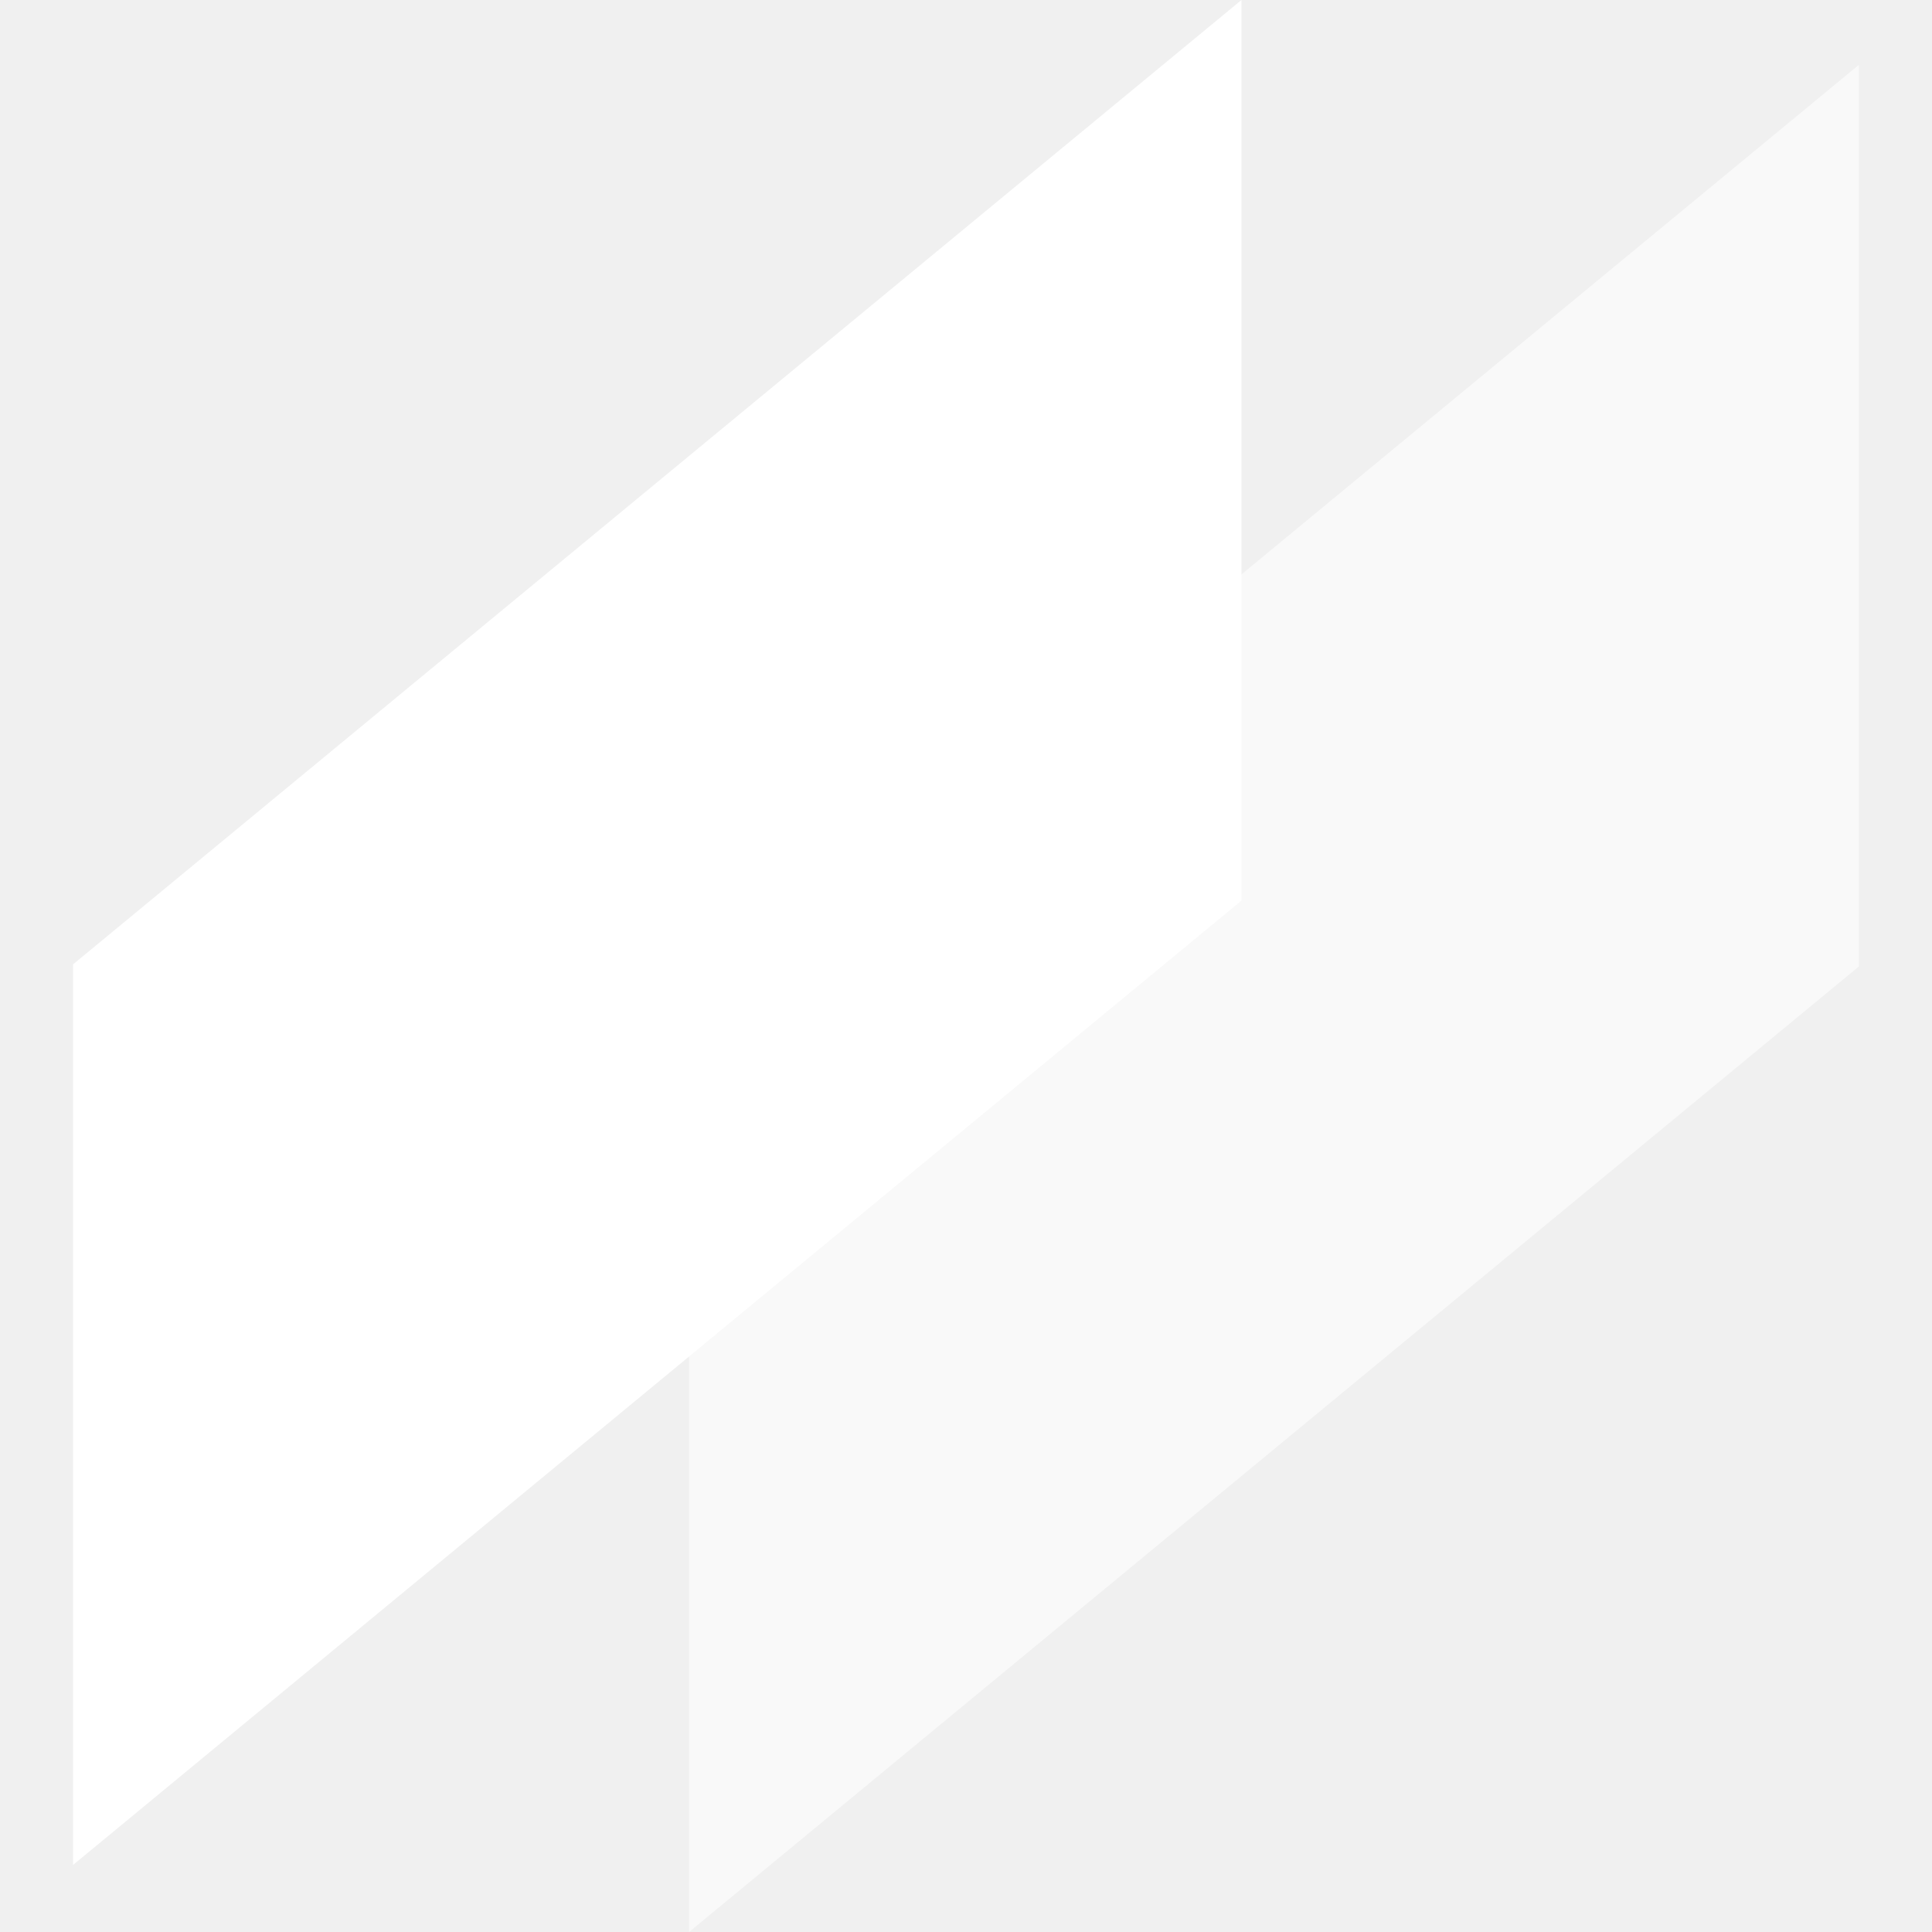
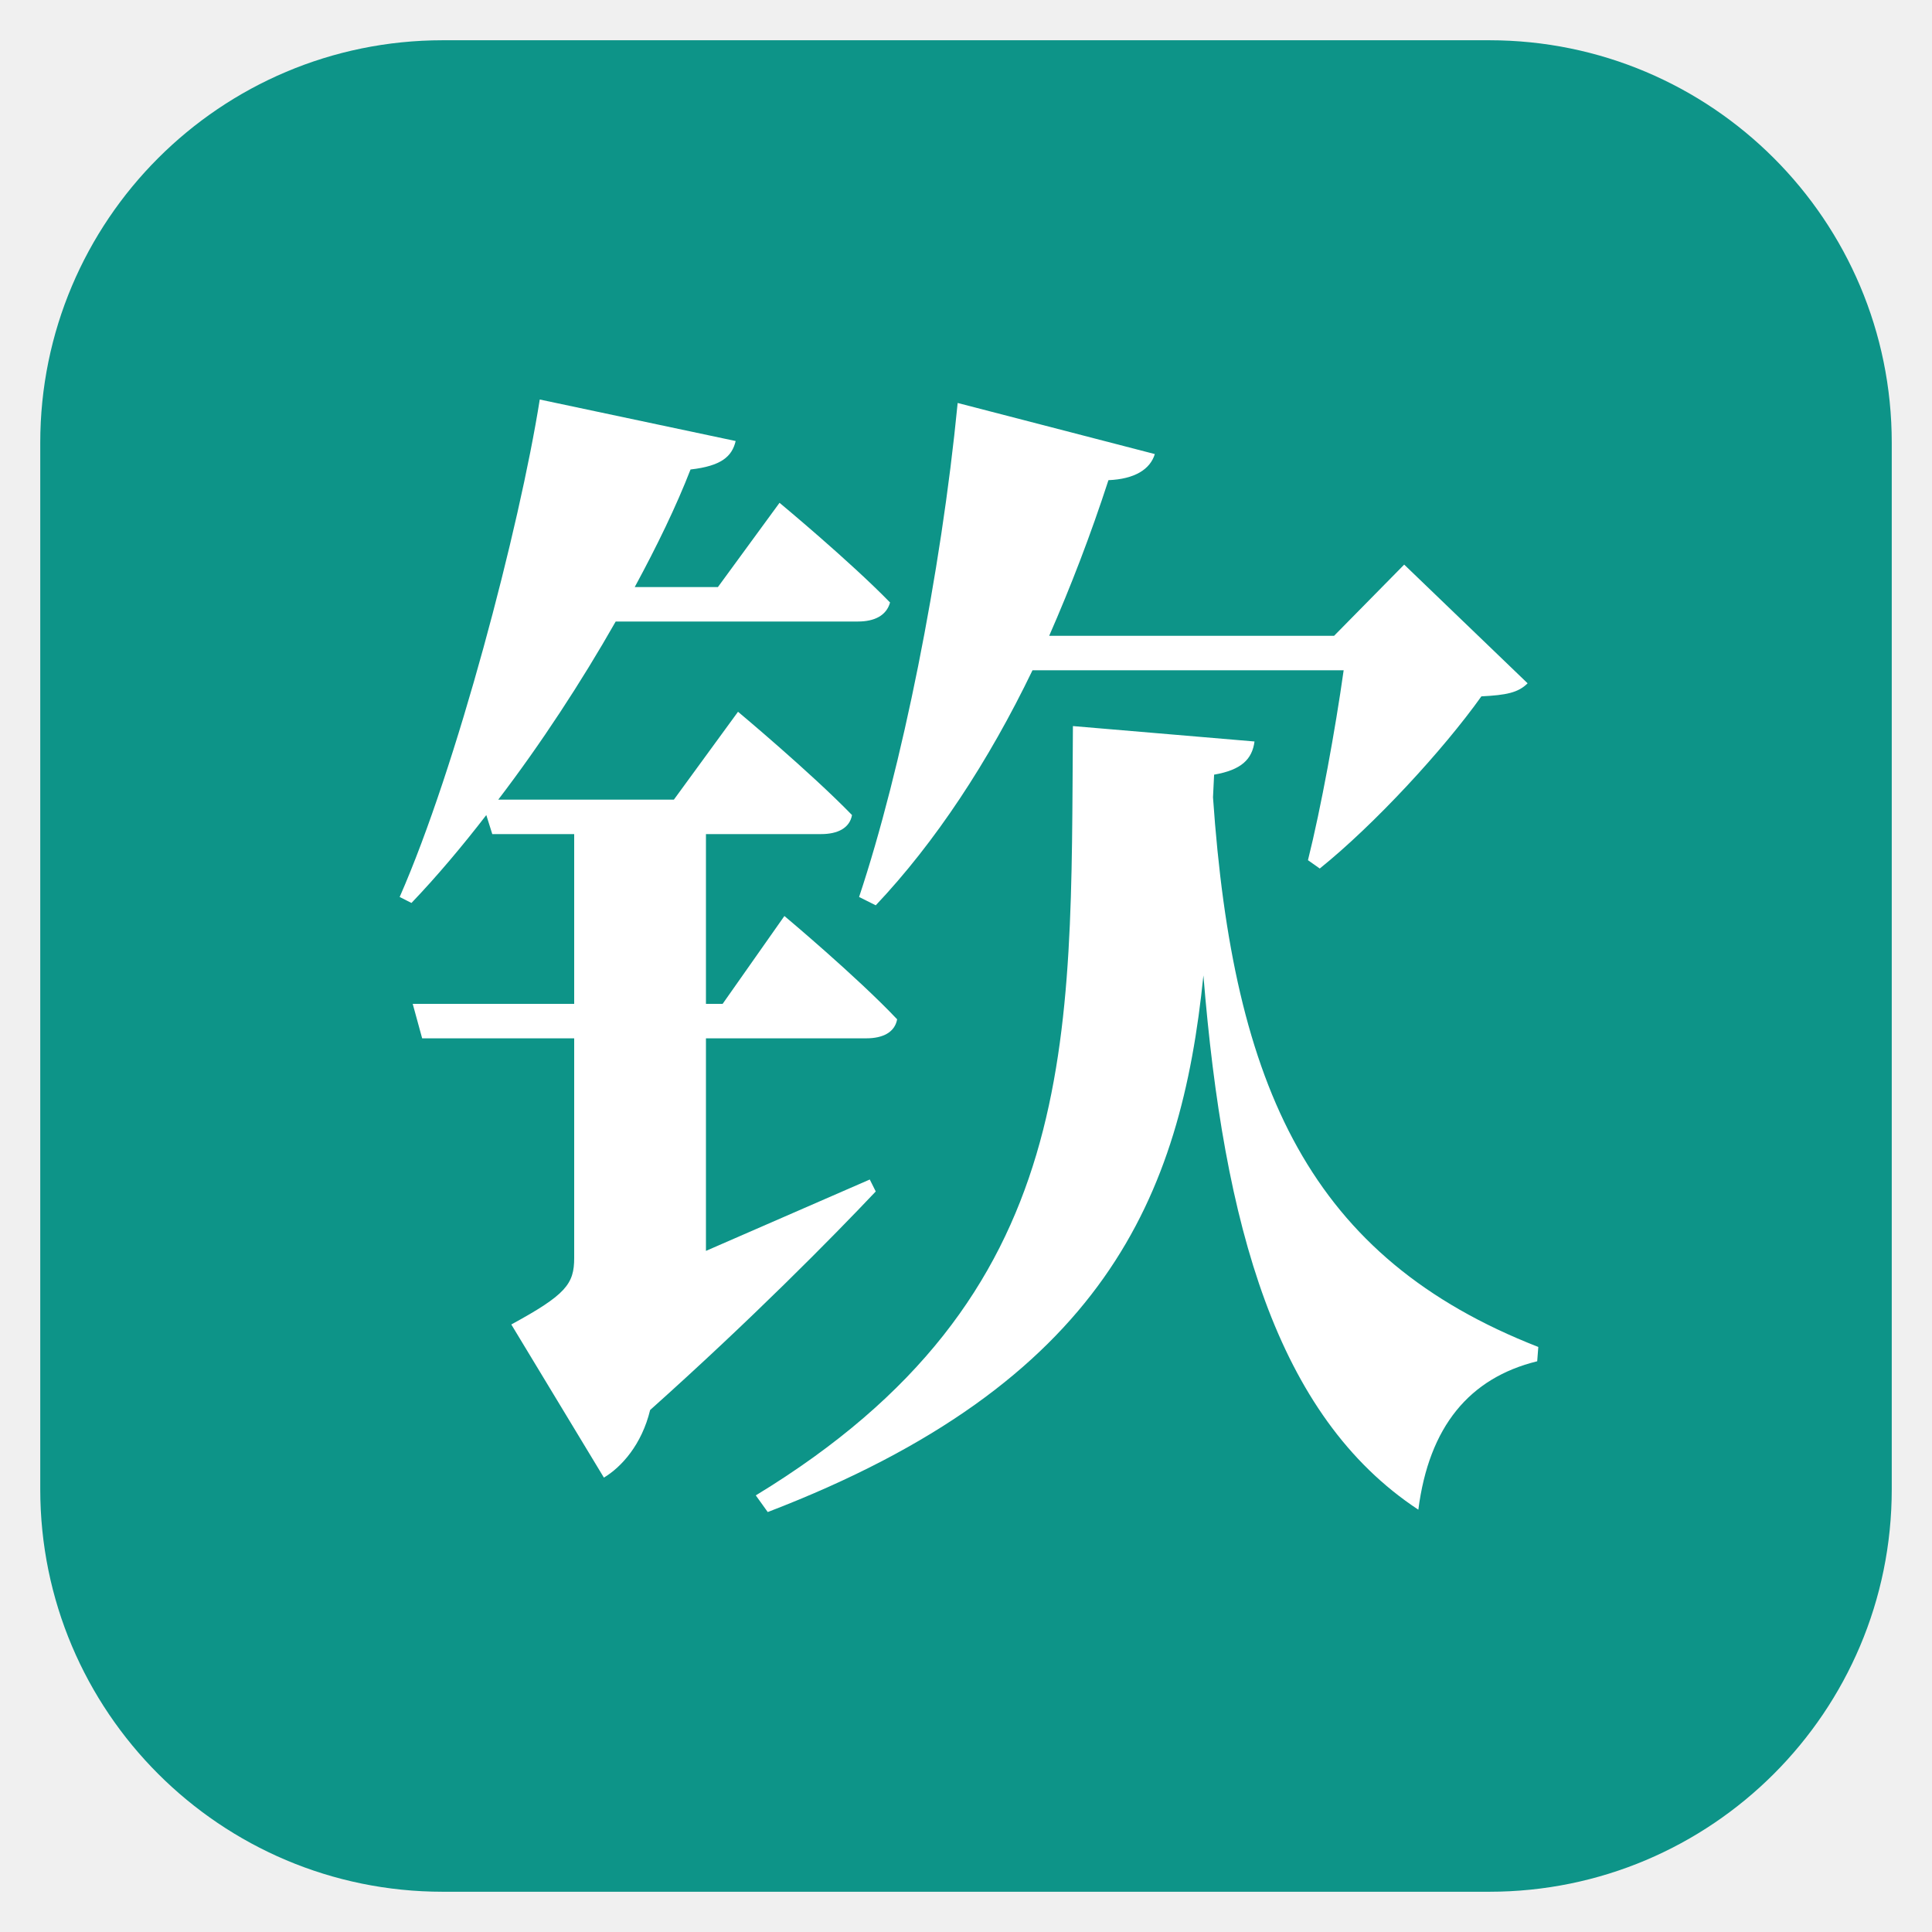
<svg xmlns="http://www.w3.org/2000/svg" width="192" height="192" viewBox="0 0 192 192" fill="none">
-   <path d="M7.264 95.834L123.374 4.32822e-05L123.375 89.499L7.264 185.333L7.264 95.834Z" fill="white" />
-   <path d="M68.479 102.395L184.728 6.447L184.728 96.052L68.479 192L68.479 102.395Z" fill="white" fill-opacity="0.6" />
+   <rect x="4" y="4" width="184" height="184" rx="40" fill="#0D9488" />
+   <text x="96" y="140" font-family="Songti SC, 'Noto Serif CJK SC', SimSun, serif" font-weight="700" font-size="118" fill="#FFFFFF" text-anchor="middle">钦</text>
</svg>
